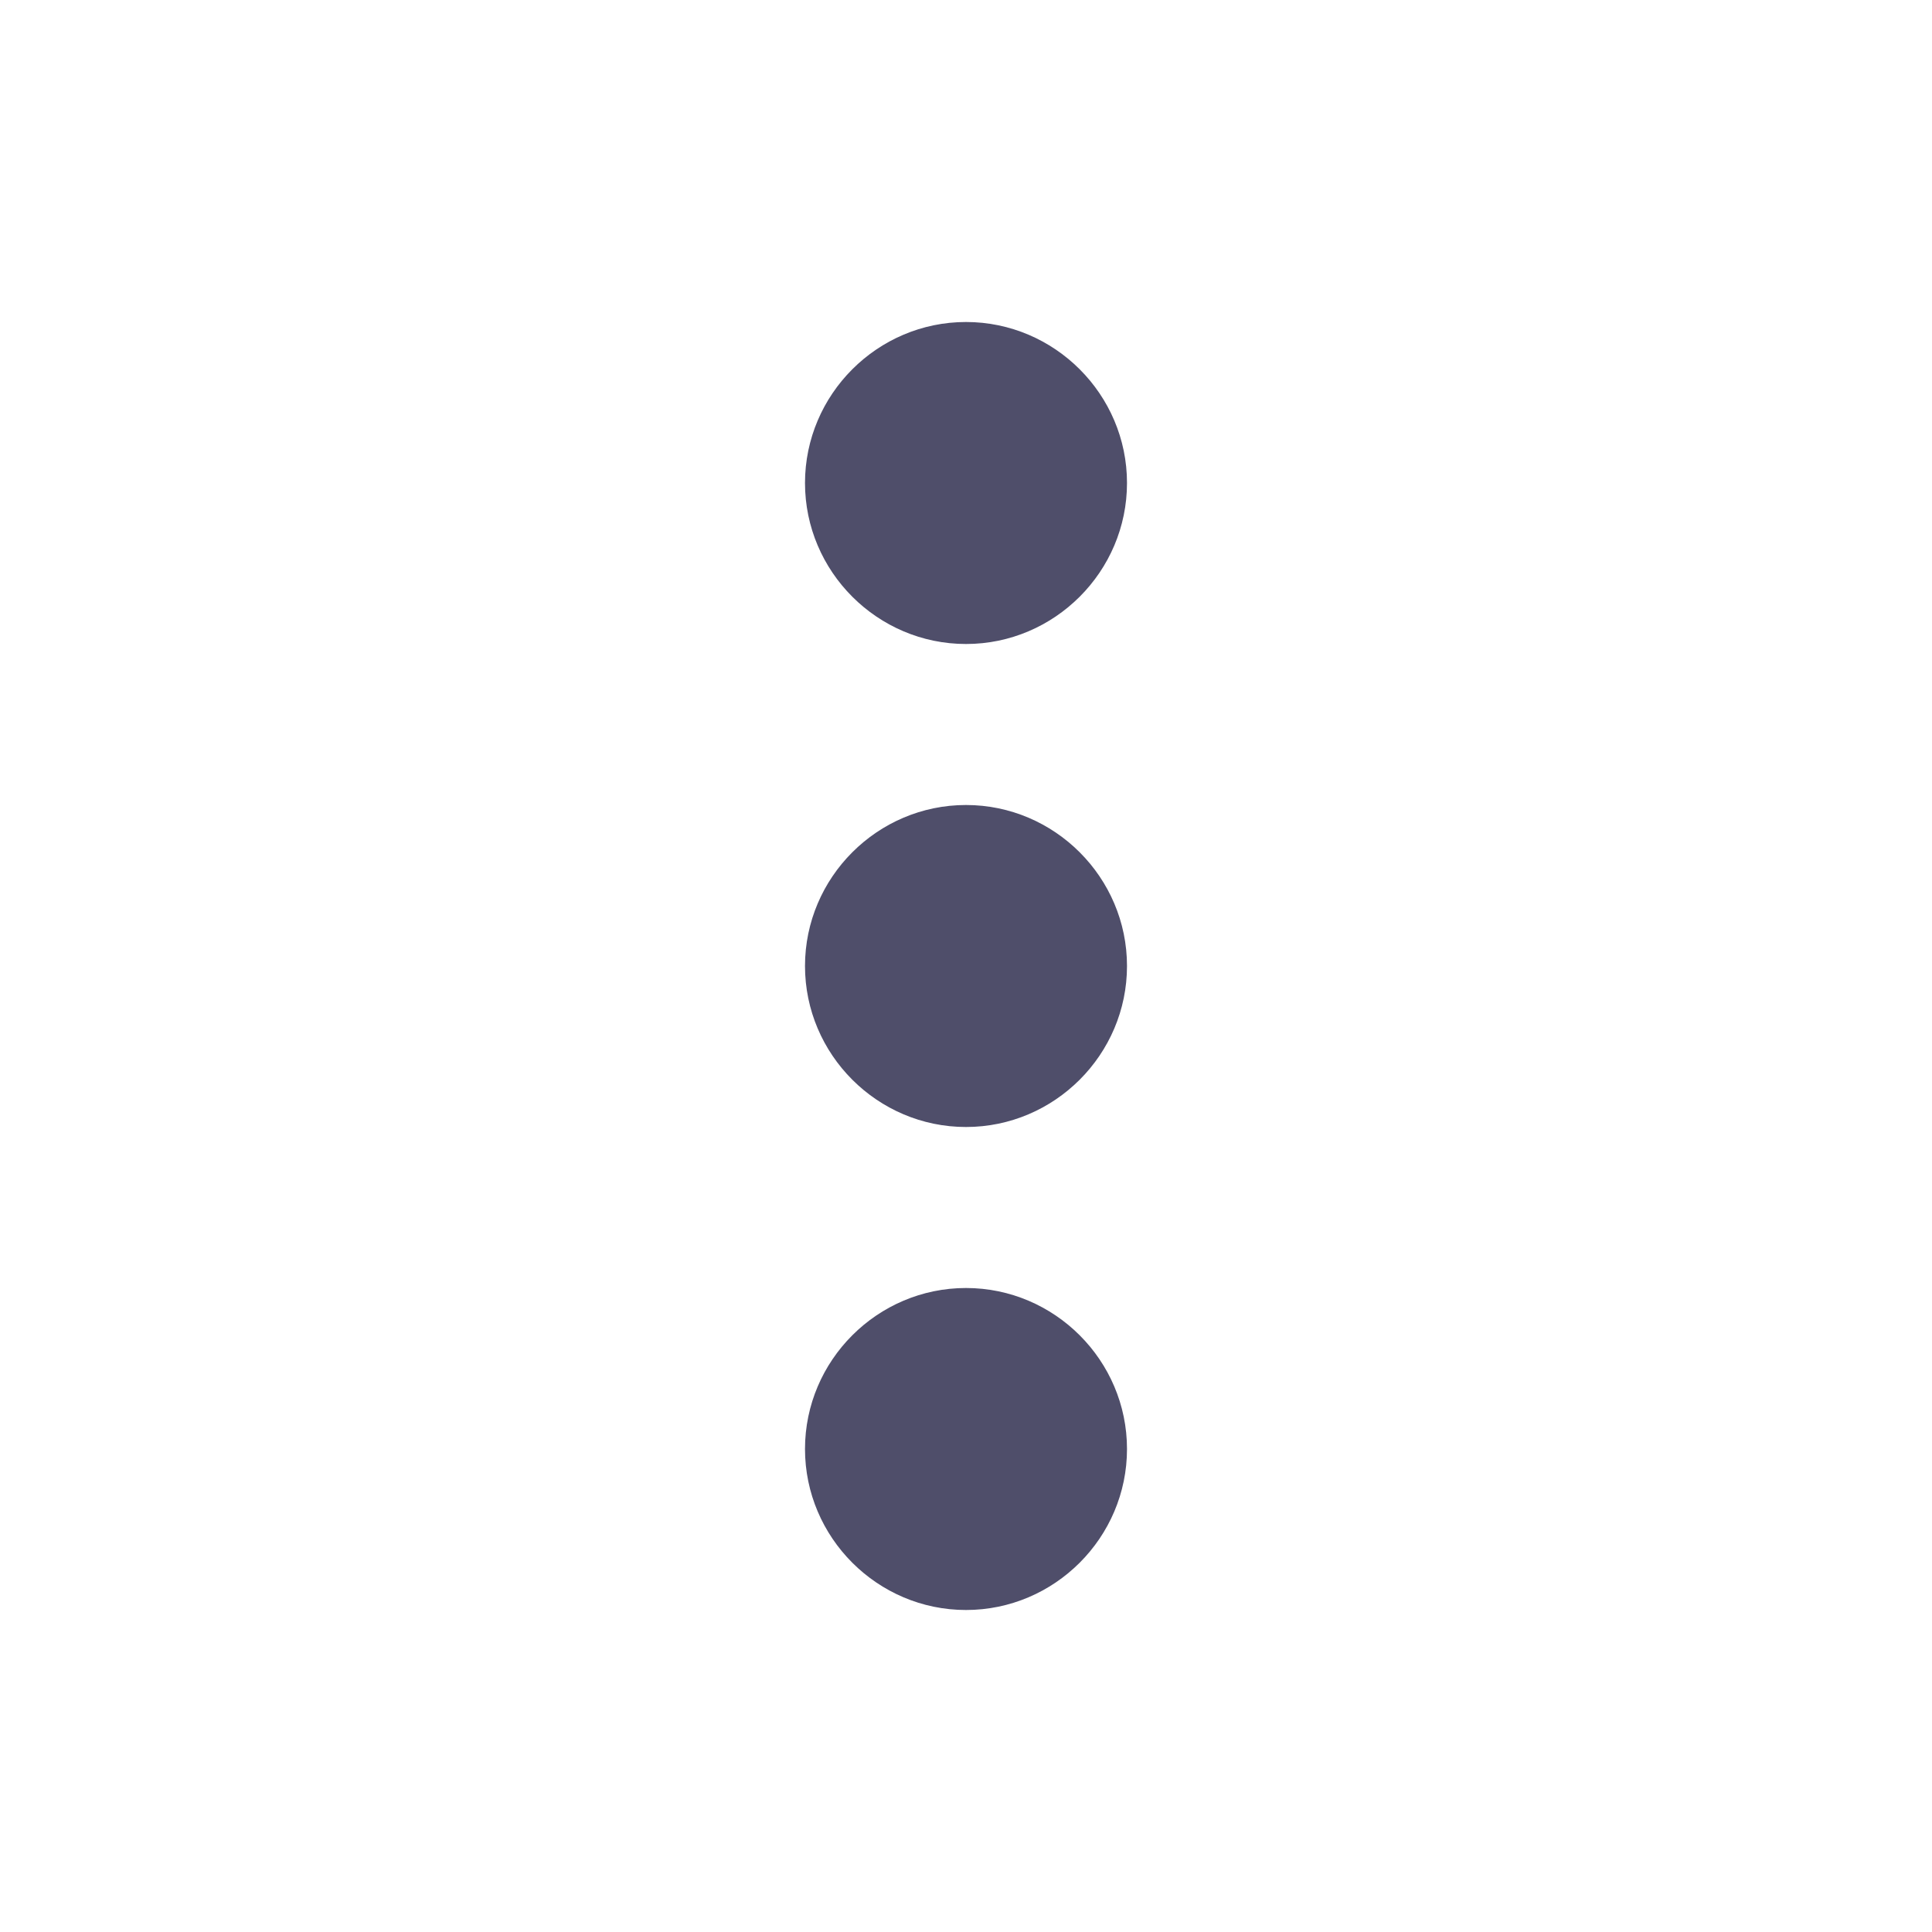
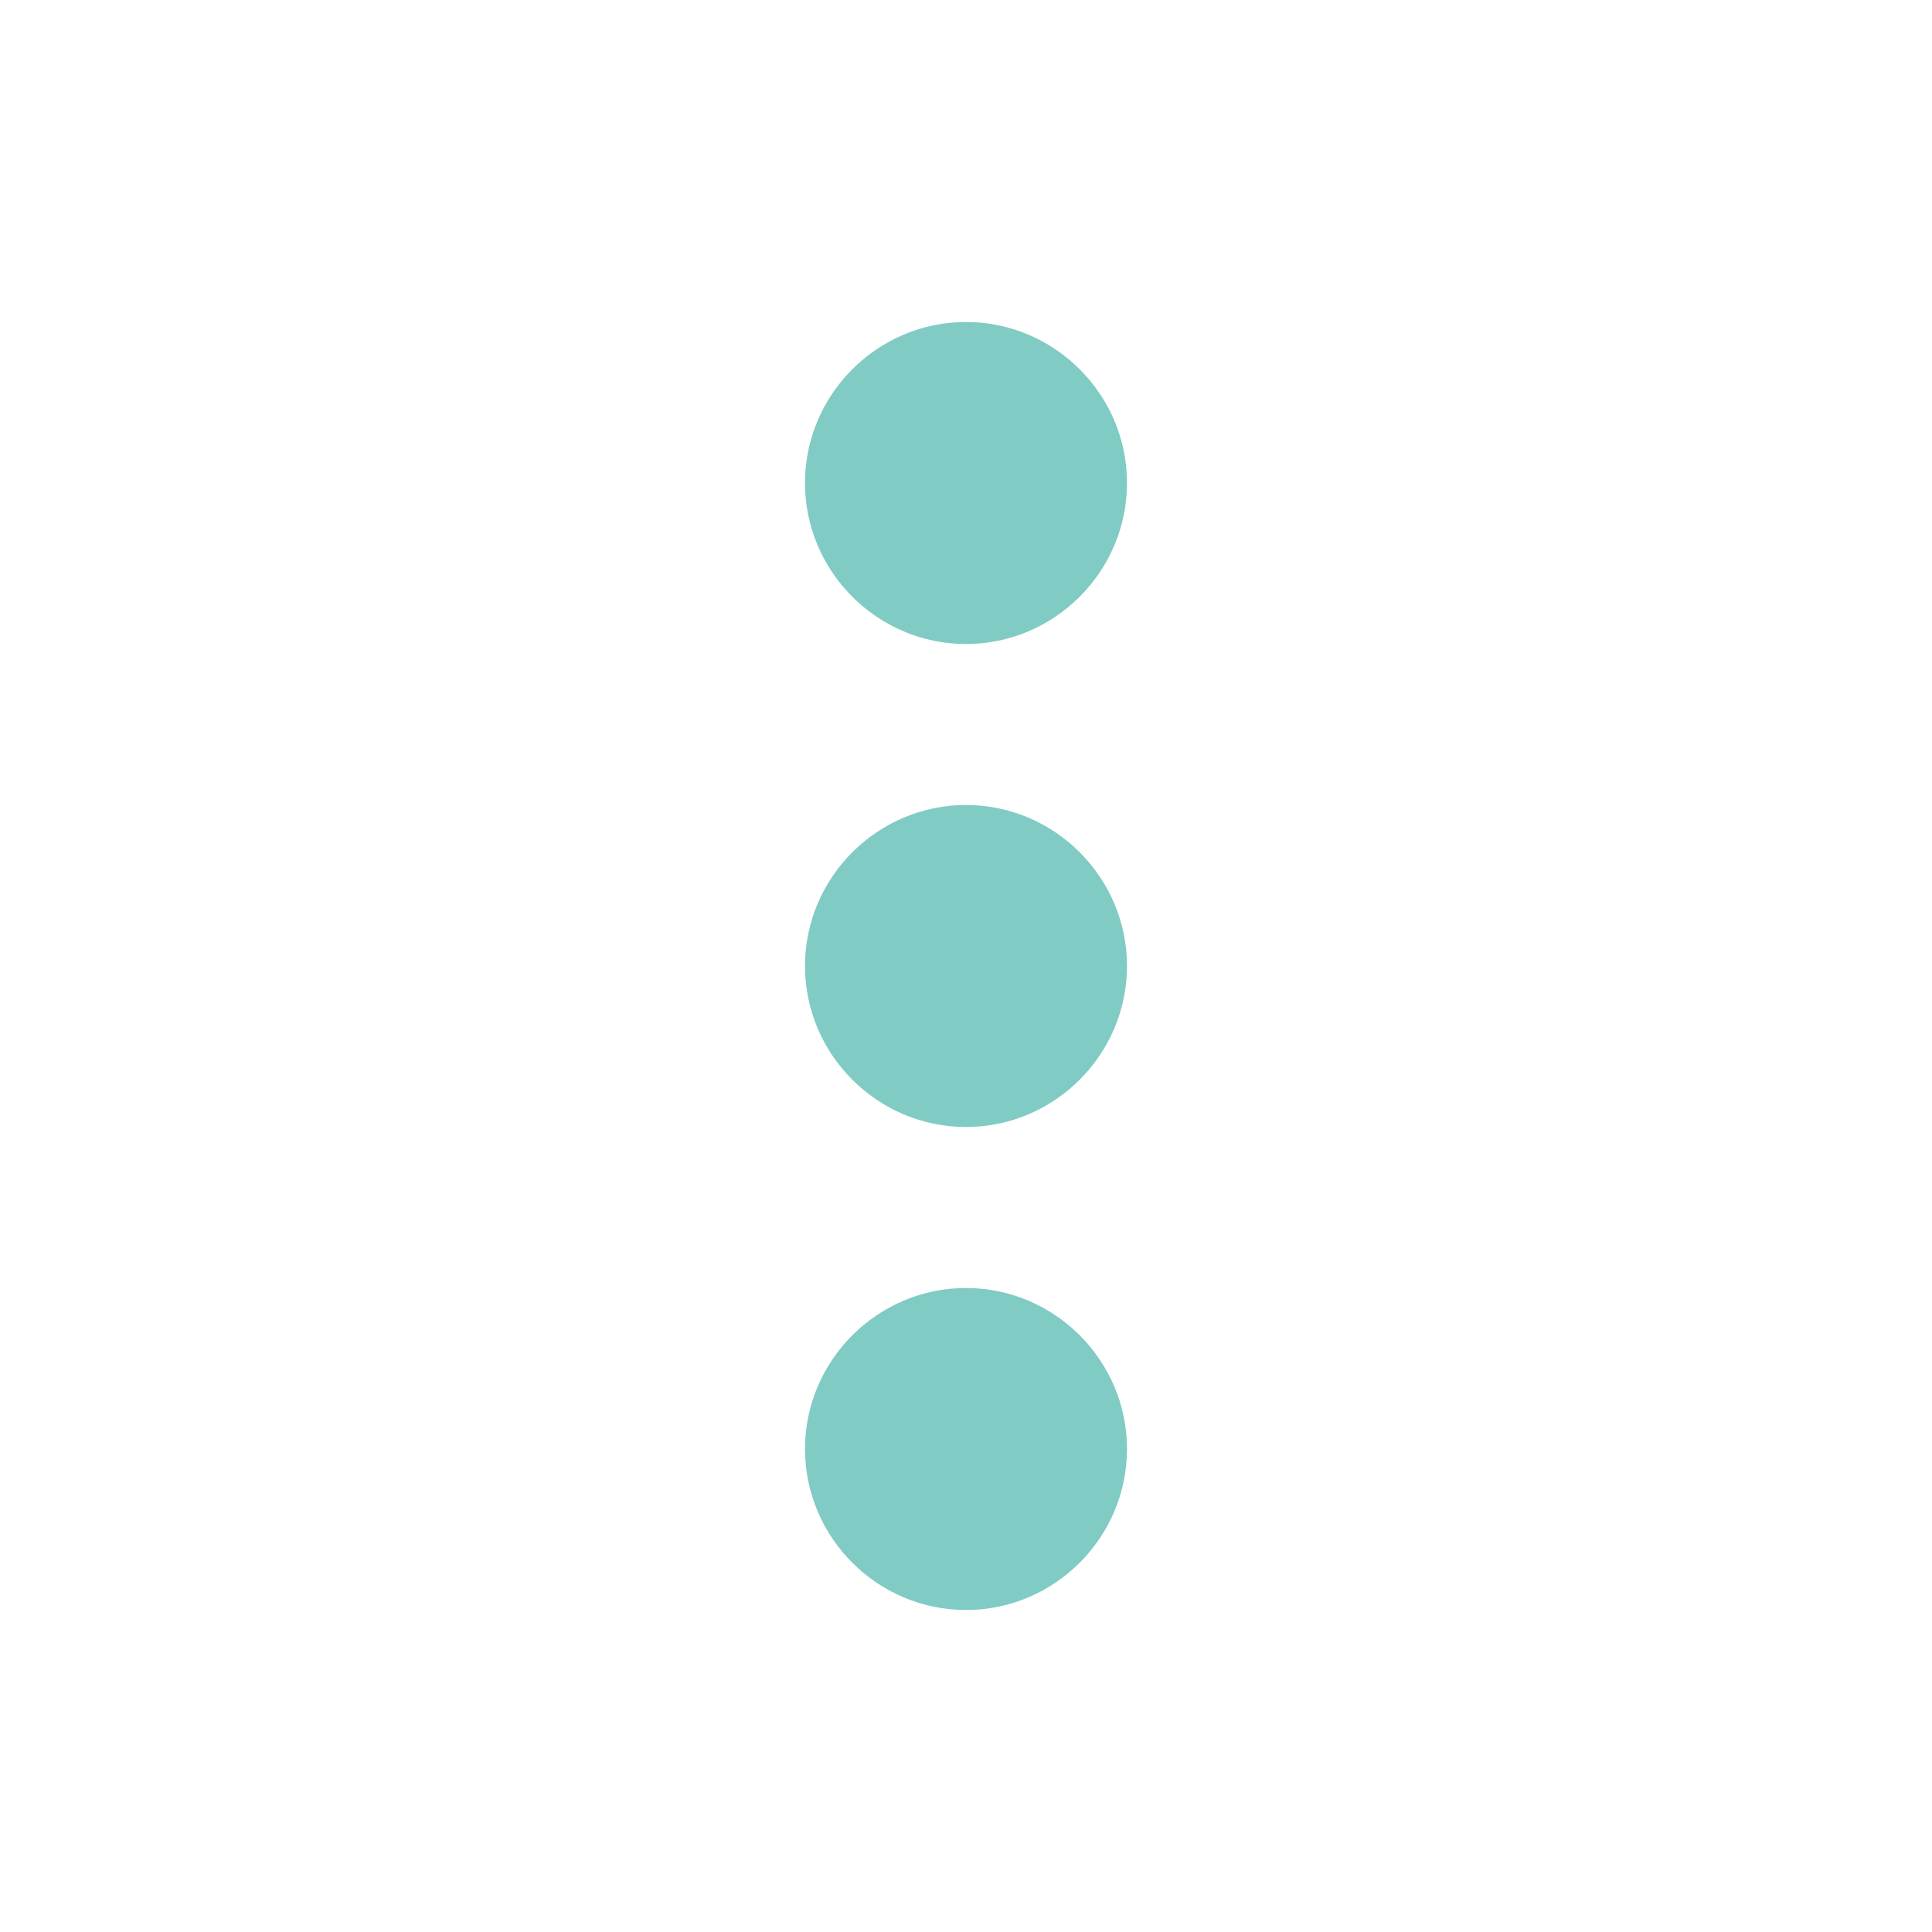
- <svg xmlns="http://www.w3.org/2000/svg" viewBox="0 0 24 24" fill="#4F4E6A">
+ <svg xmlns="http://www.w3.org/2000/svg" viewBox="0 0 24 24" fill="hsl(174, 42%, 65%)">
  <path d="M12 8c1.1 0 2-.9 2-2s-.9-2-2-2-2 .9-2 2 .9 2 2 2zm0 2c-1.1 0-2 .9-2 2s.9 2 2 2 2-.9 2-2-.9-2-2-2zm0 6c-1.1 0-2 .9-2 2s.9 2 2 2 2-.9 2-2-.9-2-2-2z" />
</svg>
